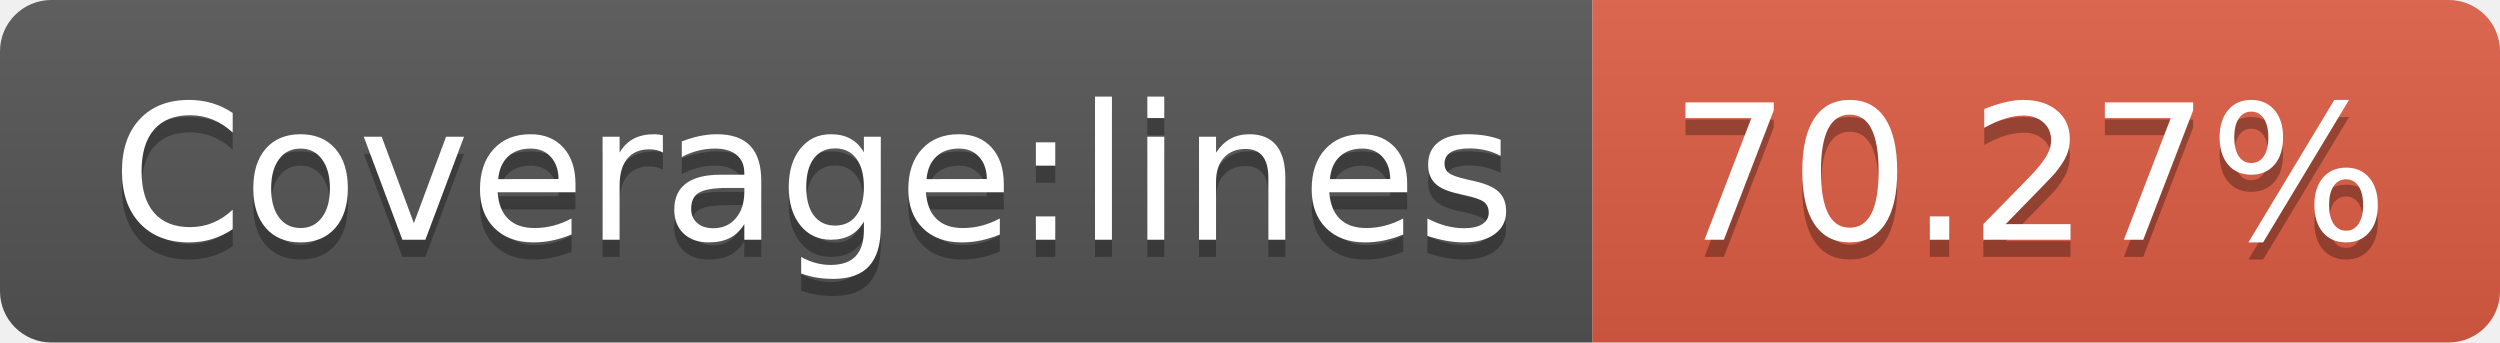
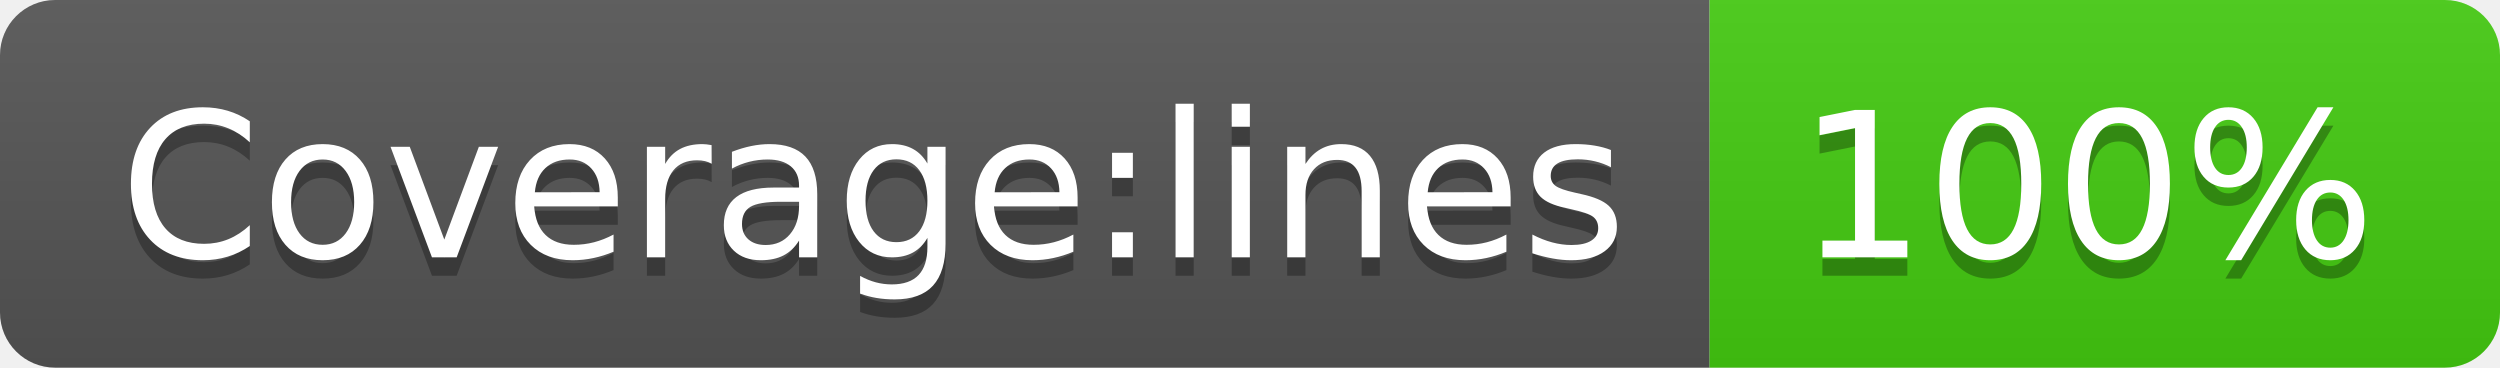
- <svg xmlns="http://www.w3.org/2000/svg" width="146" height="20">
+ <svg xmlns="http://www.w3.org/2000/svg" width="136" height="20">
  <linearGradient id="b" x2="0" y2="100%">
    <stop offset="0" stop-color="#bbb" stop-opacity=".1" />
    <stop offset="1" stop-opacity=".1" />
  </linearGradient>
  <clipPath id="a">
-     <rect width="146" height="20" rx="3" fill="#fff" />
+     <rect width="136" height="20" rx="3" fill="#fff" />
  </clipPath>
  <g clip-path="url(#a)">
    <path fill="#555" d="M0 0h93v20H0z" />
-     <path fill="#e05d44" d="M93 0h53v20H93z" />
-     <path fill="url(#b)" d="M0 0h146v20H0z" />
+     <path fill="#4c1" d="M93 0h43v20H93z" />
+     <path fill="url(#b)" d="M0 0h136v20H0z" />
  </g>
  <g fill="#fff" text-anchor="middle" font-family="DejaVu Sans,Verdana,Geneva,sans-serif" font-size="110">
    <text x="475" y="150" fill="#010101" fill-opacity=".3" transform="scale(.1)" textLength="830">Coverage:lines</text>
    <text x="475" y="140" transform="scale(.1)" textLength="830">Coverage:lines</text>
-     <text x="1185" y="150" fill="#010101" fill-opacity=".3" transform="scale(.1)" textLength="430">70.27%</text>
-     <text x="1185" y="140" transform="scale(.1)" textLength="430">70.27%</text>
+     <text x="1135" y="150" fill="#010101" fill-opacity=".3" transform="scale(.1)" textLength="330">100%</text>
+     <text x="1135" y="140" transform="scale(.1)" textLength="330">100%</text>
  </g>
</svg>
